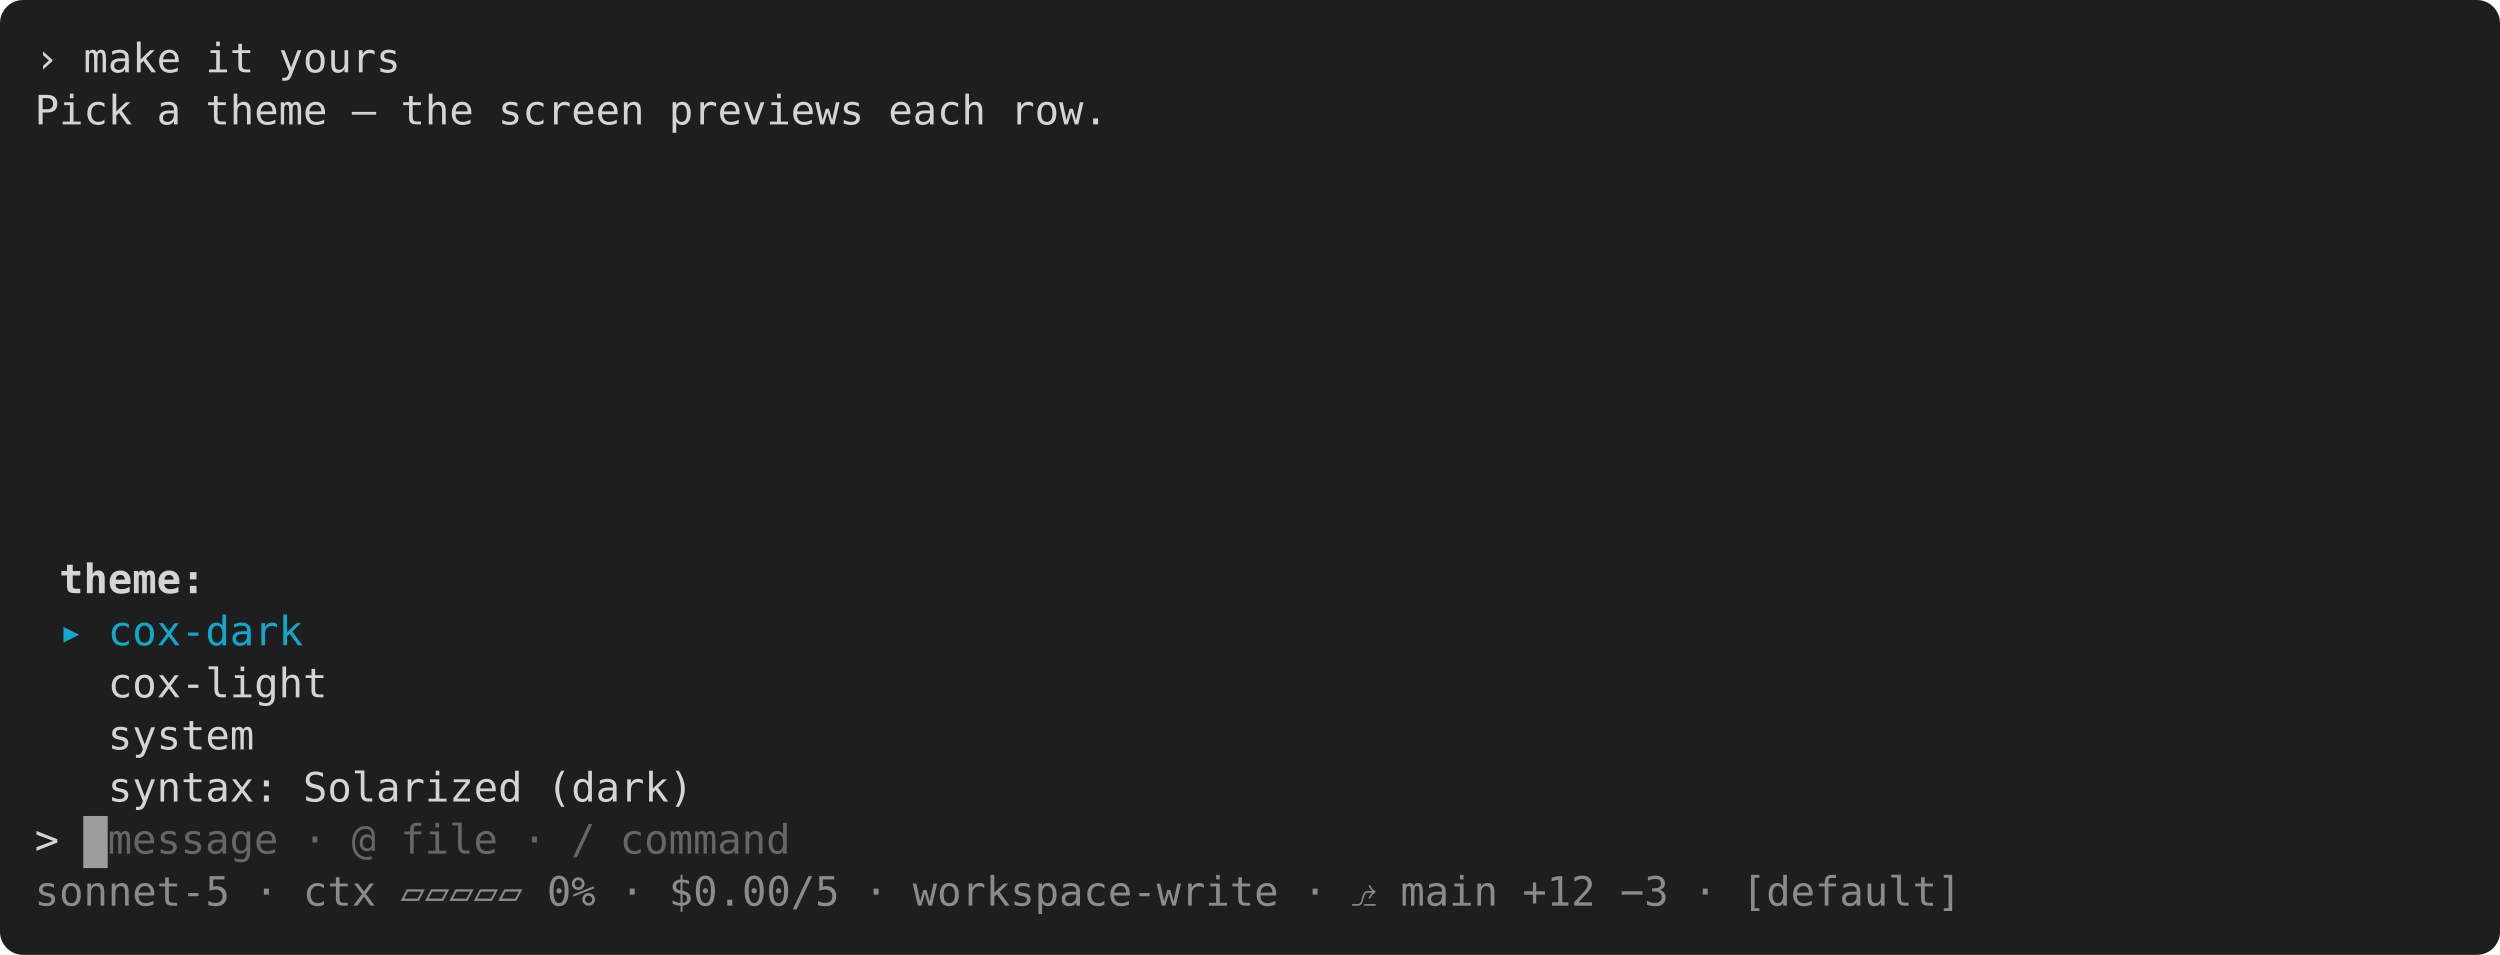
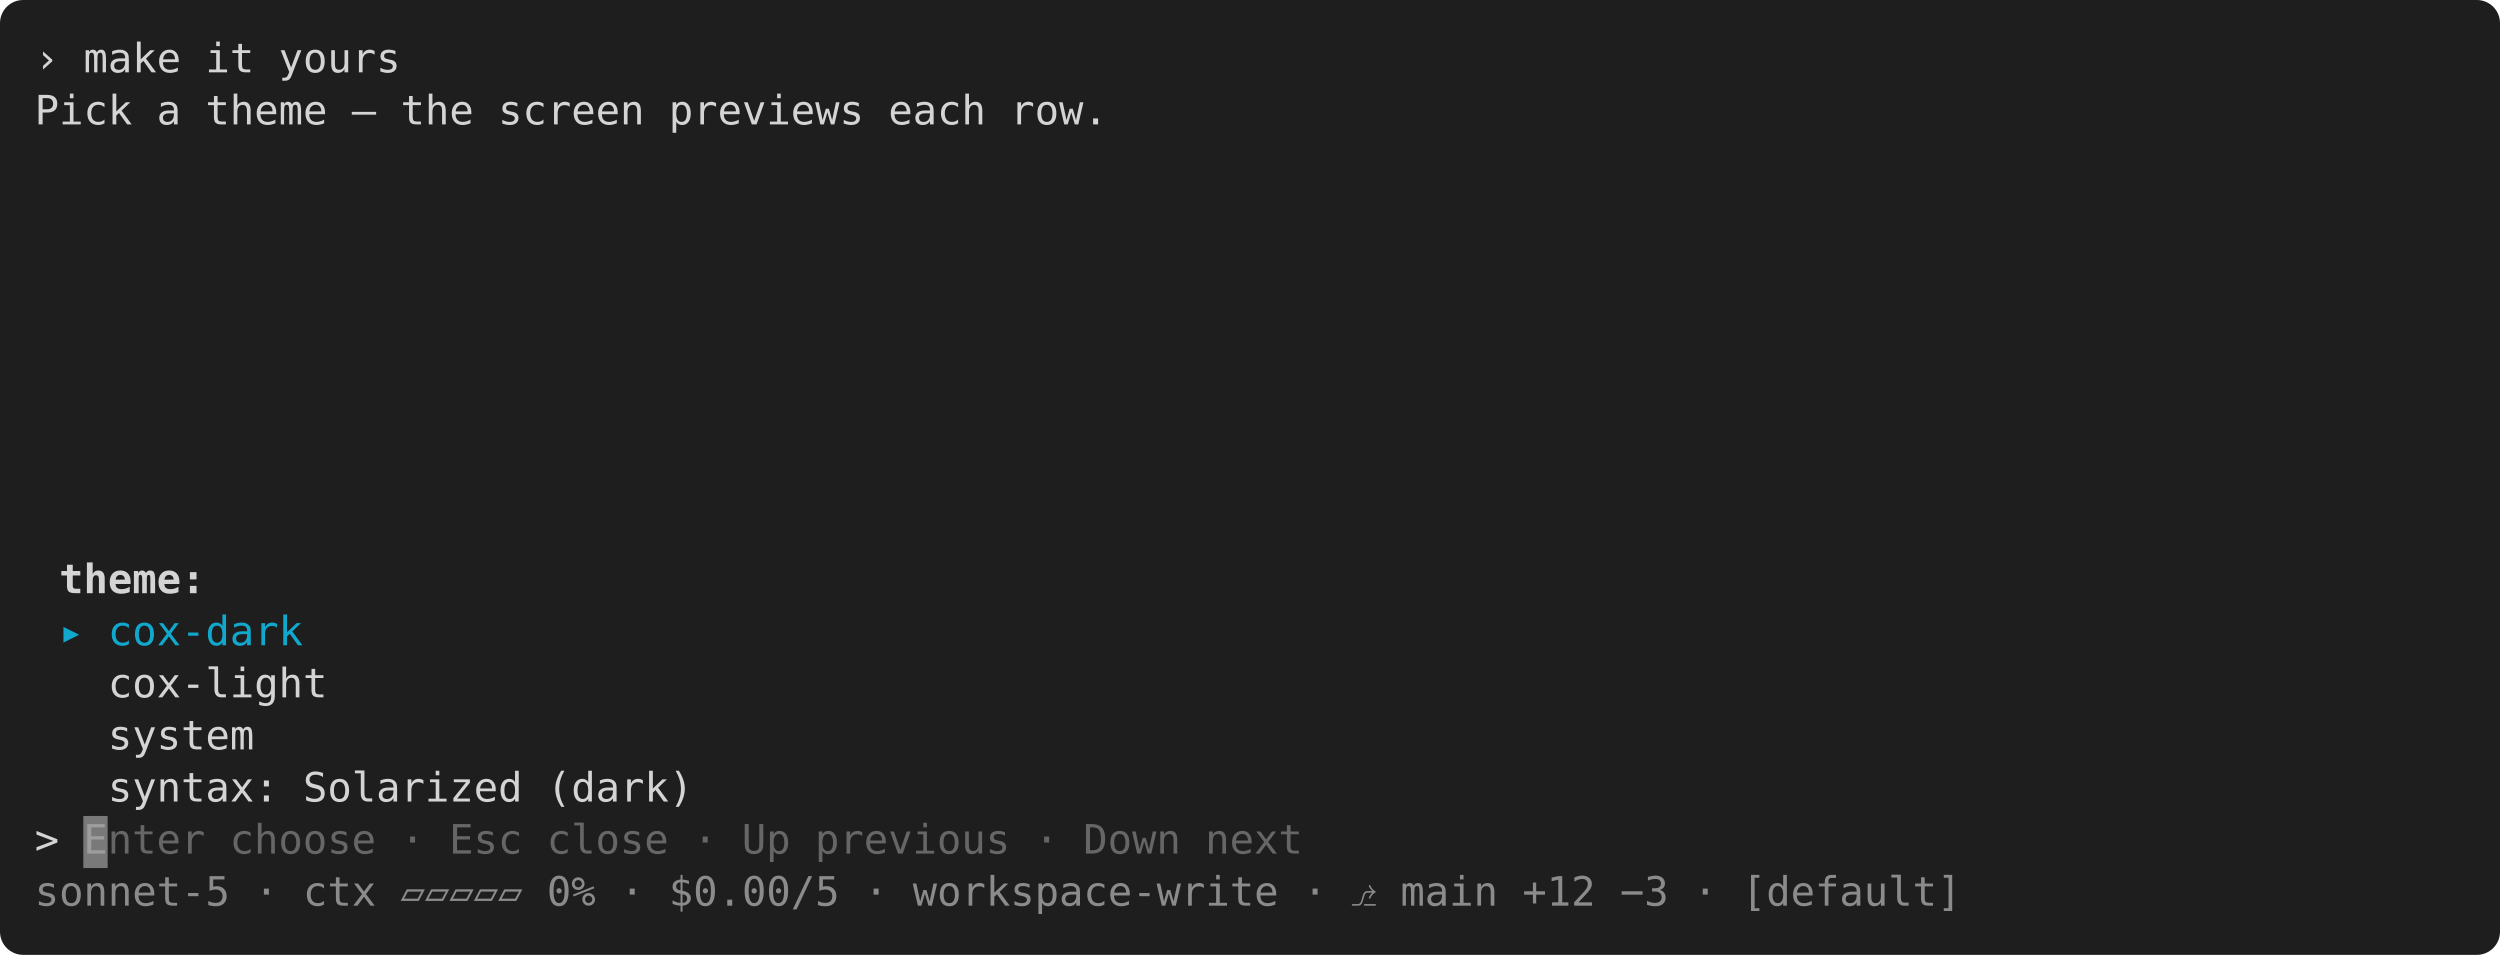
<svg xmlns="http://www.w3.org/2000/svg" width="864" height="330" viewBox="0 0 864 330" font-family="SF Mono, Menlo, DejaVu Sans Mono, Consolas, monospace" font-size="14">
  <rect width="100%" height="100%" rx="8" fill="#1e1e1e" />
  <text x="12.0" y="25.0" textLength="840.0" lengthAdjust="spacingAndGlyphs" xml:space="preserve" fill="#d4d4d4">› make it yours                                                                                     </text>
  <text x="12.0" y="43.0" textLength="840.0" lengthAdjust="spacingAndGlyphs" xml:space="preserve" fill="#d4d4d4">Pick a theme — the screen previews each row.                                                        </text>
  <text x="12.0" y="205.0" textLength="67.2" lengthAdjust="spacingAndGlyphs" xml:space="preserve" fill="#d4d4d4" font-weight="bold"> theme: </text>
  <text x="12.0" y="223.0" textLength="92.4" lengthAdjust="spacingAndGlyphs" xml:space="preserve" fill="#11a8cd"> ▸ cox-dark</text>
  <text x="12.0" y="241.0" textLength="840.0" lengthAdjust="spacingAndGlyphs" xml:space="preserve" fill="#d4d4d4">   cox-light                                                                                        </text>
  <text x="12.0" y="259.0" textLength="840.0" lengthAdjust="spacingAndGlyphs" xml:space="preserve" fill="#d4d4d4">   system                                                                                           </text>
  <text x="12.0" y="277.0" textLength="840.0" lengthAdjust="spacingAndGlyphs" xml:space="preserve" fill="#d4d4d4">   syntax: Solarized (dark)                                                                         </text>
  <text x="12.0" y="295.0" textLength="16.8" lengthAdjust="spacingAndGlyphs" xml:space="preserve" fill="#d4d4d4">&gt; </text>
-   <rect x="28.8" y="282.0" width="8.4" height="18" fill="#666666" />
-   <text x="37.2" y="295.0" textLength="235.2" lengthAdjust="spacingAndGlyphs" xml:space="preserve" fill="#666666">message · @ file · / command</text>
+   <text x="28.8" y="295.0" textLength="823.2" lengthAdjust="spacingAndGlyphs" xml:space="preserve" fill="#666666">Enter choose · Esc close · Up previous · Down next                                                </text>
  <text x="12.0" y="313.0" textLength="840.0" lengthAdjust="spacingAndGlyphs" xml:space="preserve" fill="#d4d4d4" fill-opacity="0.6">sonnet-5 · ctx ▱▱▱▱▱ 0% · $0.00/5 · workspace-write · ⎇ main +12 −3 · [default]                     </text>
  <rect x="28.8" y="282.0" width="8.4" height="18" fill="#d4d4d4" fill-opacity="0.5" />
</svg>
